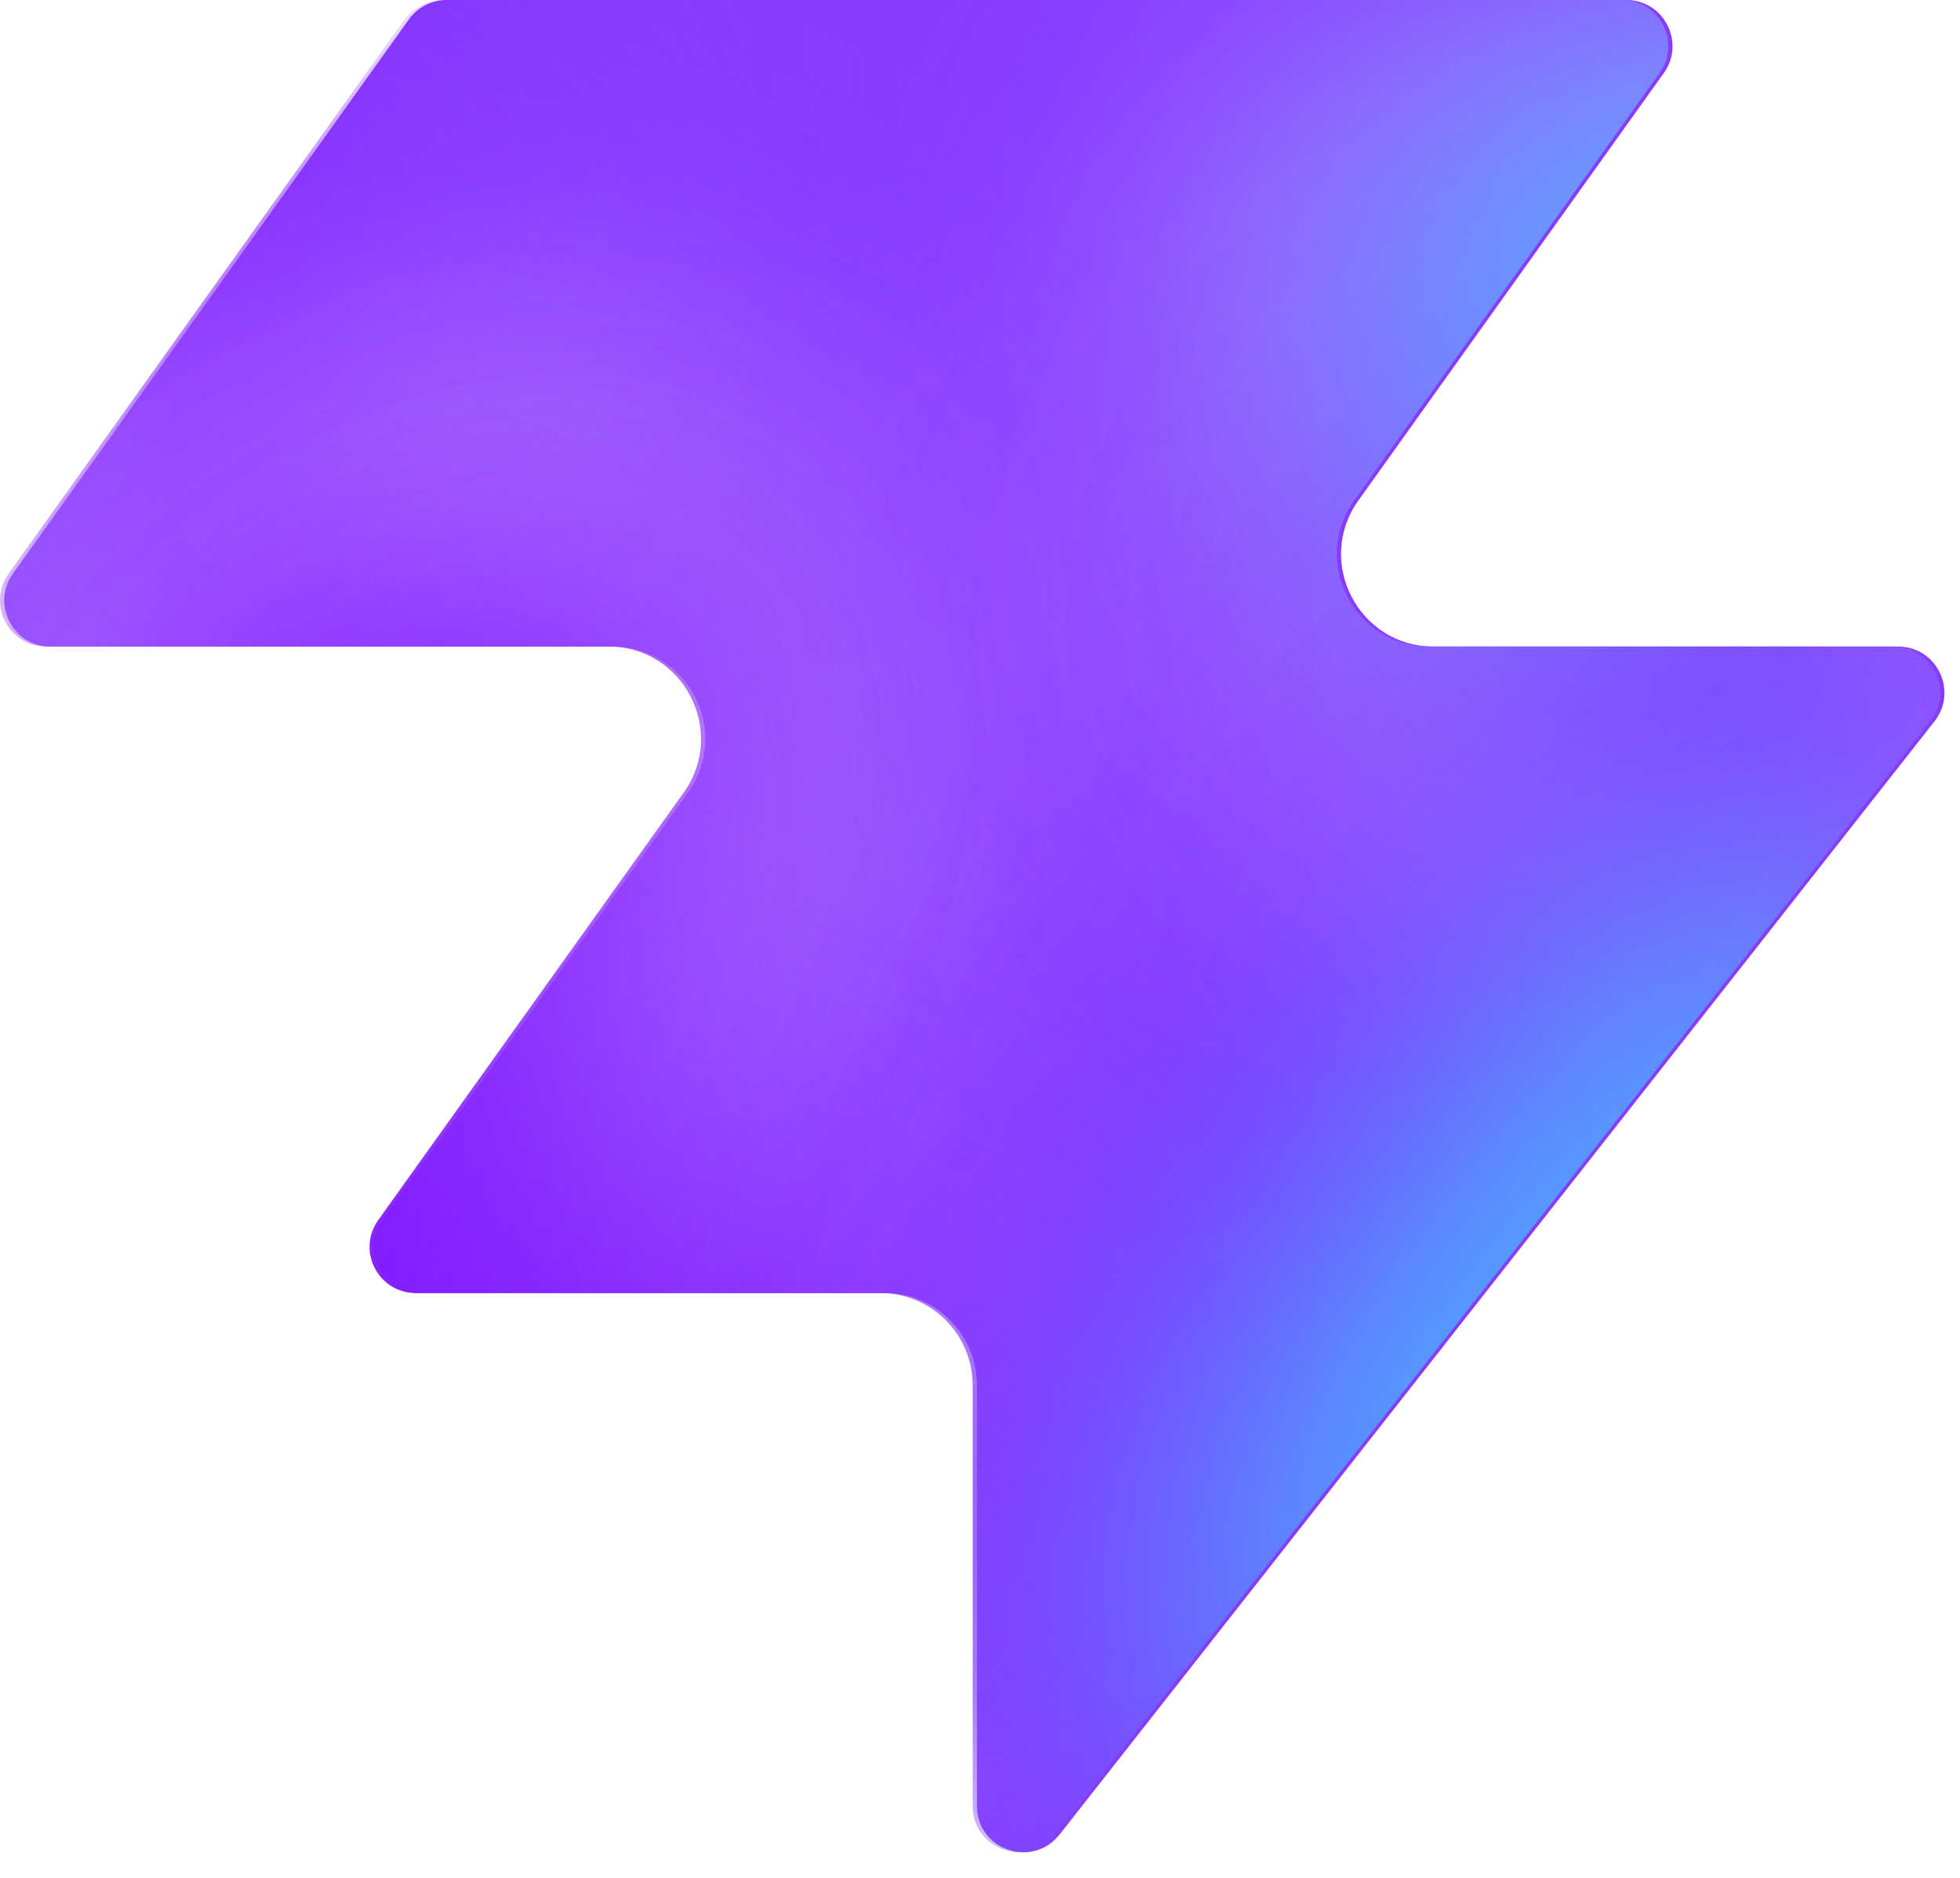
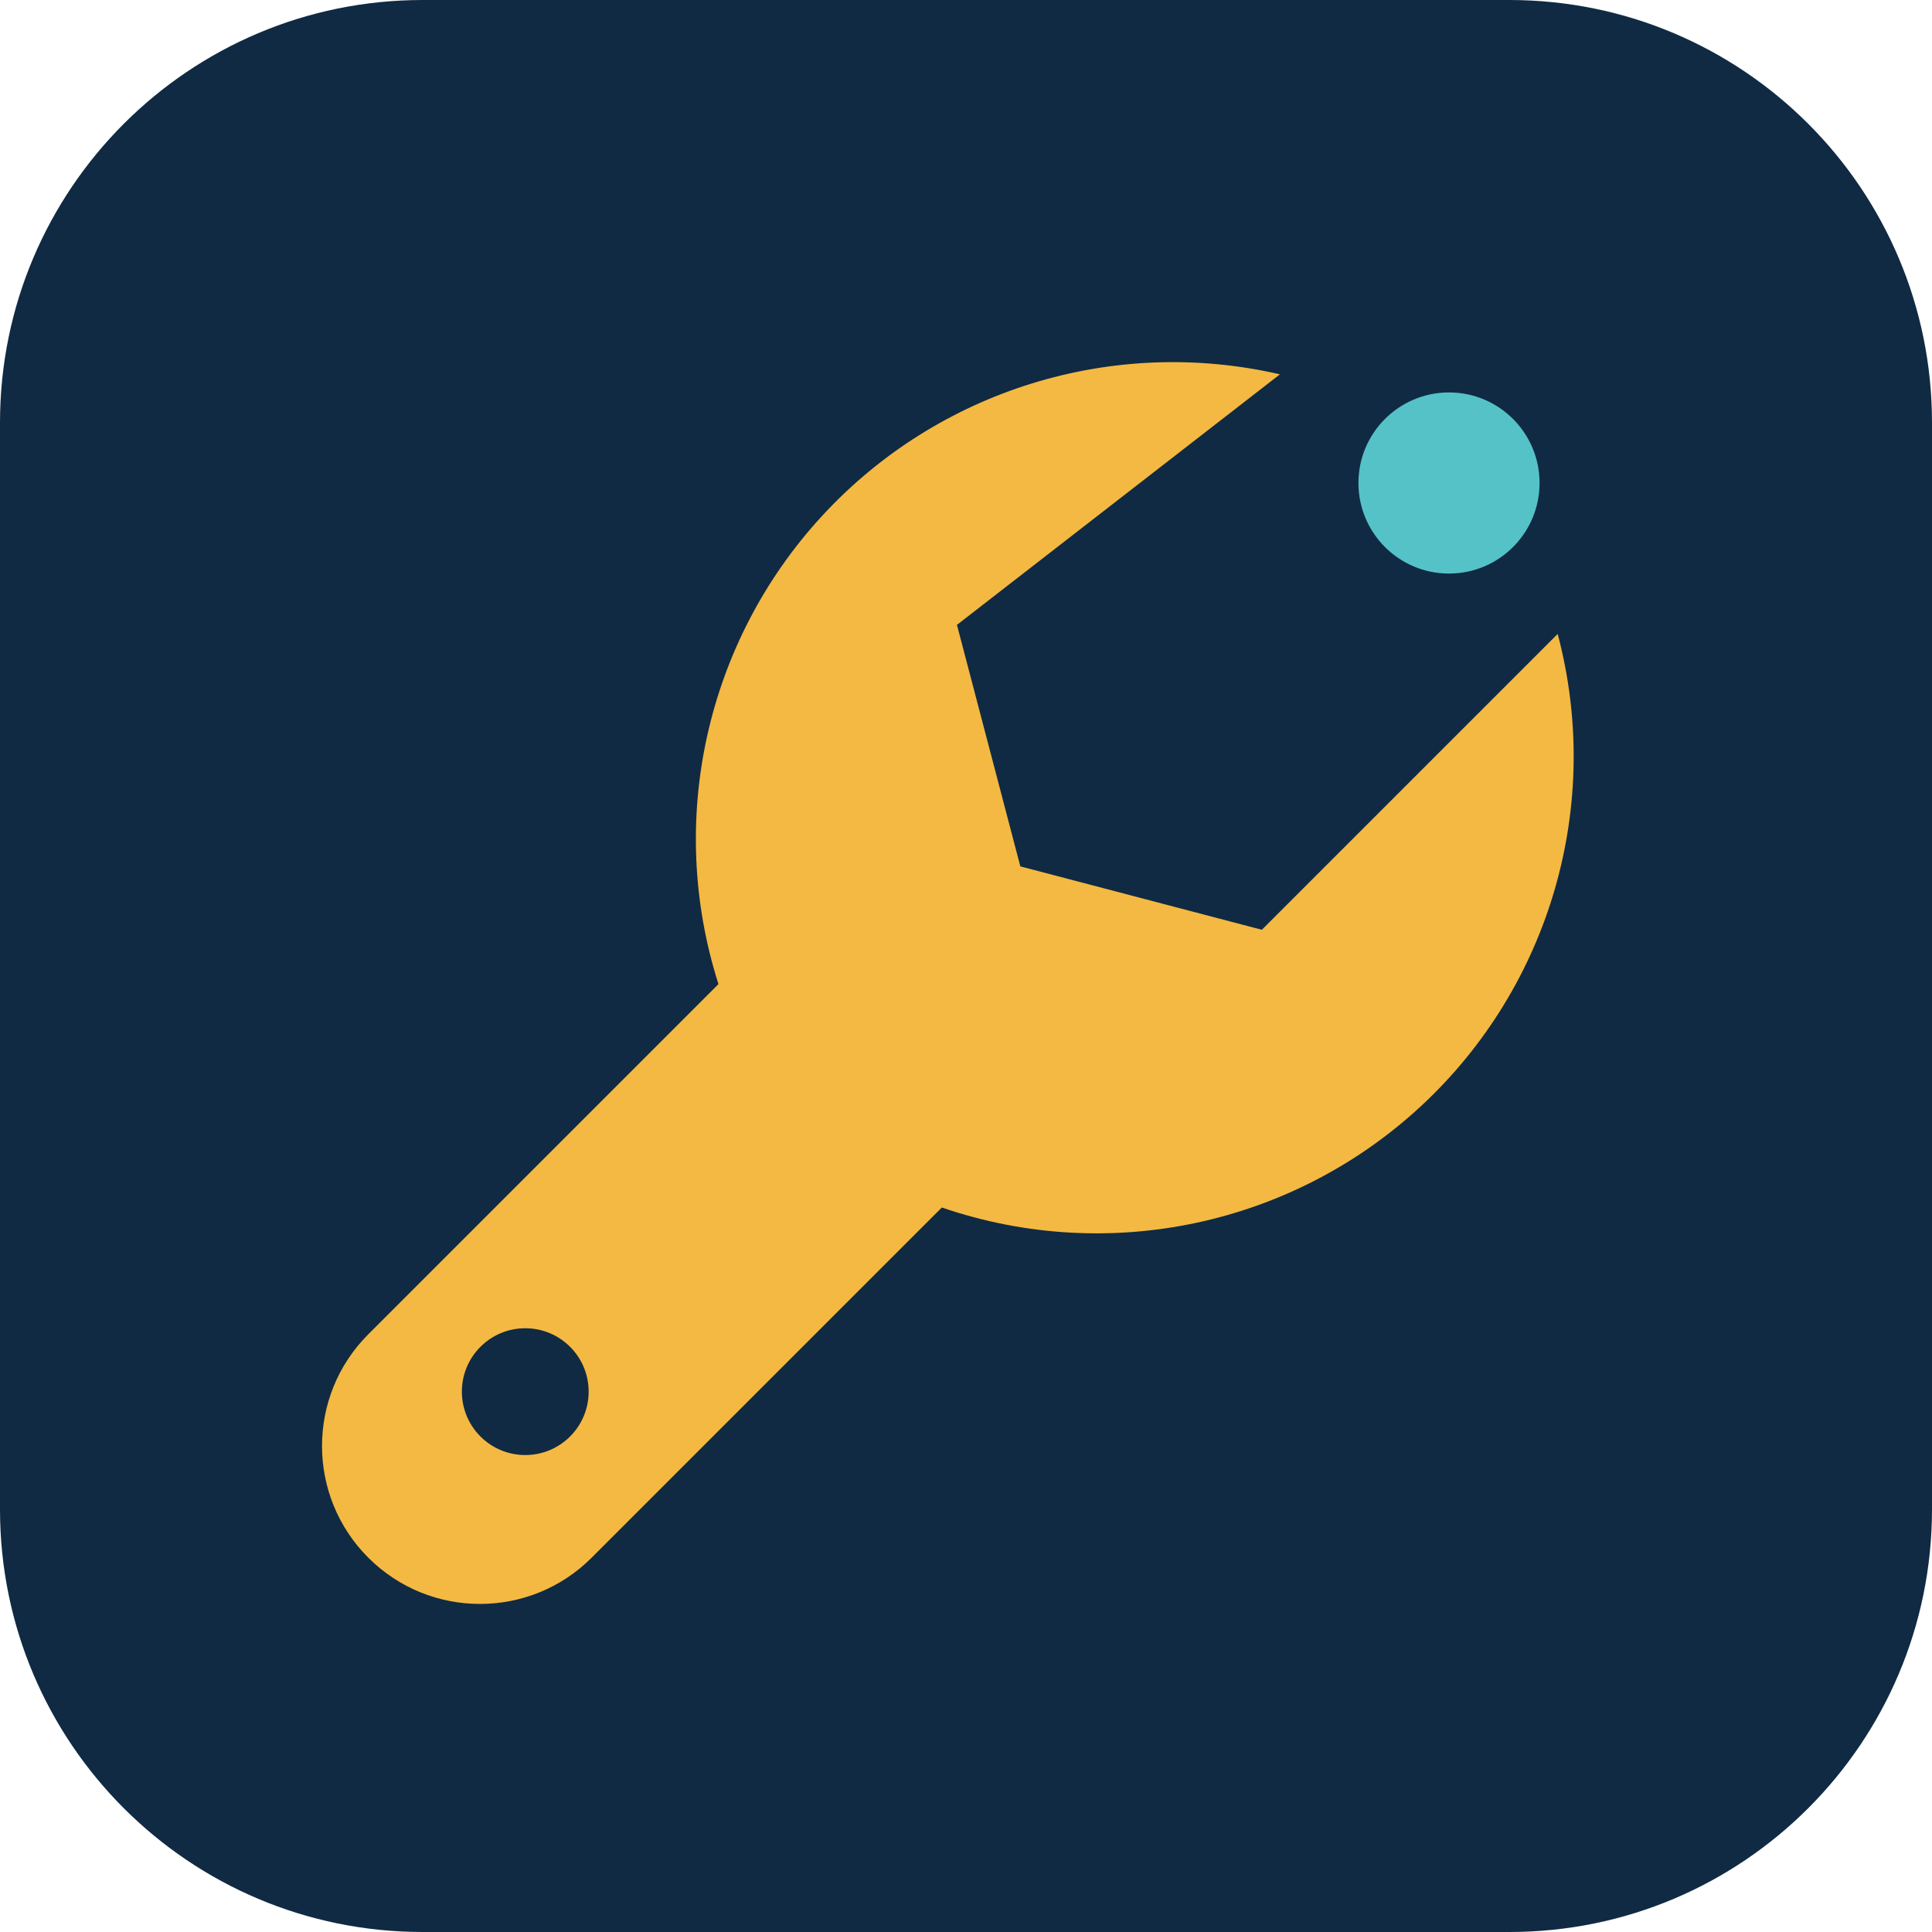
- <svg xmlns="http://www.w3.org/2000/svg" width="48" height="46" fill="none" viewBox="0 0 48 46">
-   <path fill="#863bff" d="M25.946 44.938c-.664.845-2.021.375-2.021-.698V33.937a2.26 2.26 0 0 0-2.262-2.262H10.287c-.92 0-1.456-1.04-.92-1.788l7.48-10.471c1.07-1.497 0-3.578-1.842-3.578H1.237c-.92 0-1.456-1.04-.92-1.788L10.013.474c.214-.297.556-.474.92-.474h28.894c.92 0 1.456 1.04.92 1.788l-7.48 10.471c-1.07 1.498 0 3.579 1.842 3.579h11.377c.943 0 1.473 1.088.89 1.83L25.947 44.94z" style="fill:#863bff;fill:color(display-p3 .525 .23 1);fill-opacity:1" />
-   <mask id="a" width="48" height="46" x="0" y="0" maskUnits="userSpaceOnUse" style="mask-type:alpha">
-     <path fill="#000" d="M25.842 44.938c-.664.844-2.021.375-2.021-.698V33.937a2.26 2.26 0 0 0-2.262-2.262H10.183c-.92 0-1.456-1.04-.92-1.788l7.48-10.471c1.07-1.498 0-3.579-1.842-3.579H1.133c-.92 0-1.456-1.04-.92-1.787L9.91.473c.214-.297.556-.474.92-.474h28.894c.92 0 1.456 1.04.92 1.788l-7.48 10.471c-1.07 1.498 0 3.578 1.842 3.578h11.377c.943 0 1.473 1.088.89 1.832L25.843 44.94z" style="fill:#000;fill-opacity:1" />
-   </mask>
-   <g mask="url(#a)">
-     <g filter="url(#b)">
-       <ellipse cx="5.508" cy="14.704" fill="#ede6ff" rx="5.508" ry="14.704" style="fill:#ede6ff;fill:color(display-p3 .927 .903 1);fill-opacity:1" transform="matrix(.00324 1 1 -.00324 -4.47 31.516)" />
-     </g>
-     <g filter="url(#c)">
-       <ellipse cx="10.399" cy="29.851" fill="#ede6ff" rx="10.399" ry="29.851" style="fill:#ede6ff;fill:color(display-p3 .927 .903 1);fill-opacity:1" transform="matrix(.00324 1 1 -.00324 -39.328 7.883)" />
-     </g>
-     <g filter="url(#d)">
-       <ellipse cx="5.508" cy="30.487" fill="#7e14ff" rx="5.508" ry="30.487" style="fill:#7e14ff;fill:color(display-p3 .492 .077 1);fill-opacity:1" transform="rotate(89.814 -25.913 -14.639)scale(1 -1)" />
-     </g>
-     <g filter="url(#e)">
-       <ellipse cx="5.508" cy="30.599" fill="#7e14ff" rx="5.508" ry="30.599" style="fill:#7e14ff;fill:color(display-p3 .492 .077 1);fill-opacity:1" transform="rotate(89.814 -32.644 -3.334)scale(1 -1)" />
-     </g>
-     <g filter="url(#f)">
-       <ellipse cx="5.508" cy="30.599" fill="#7e14ff" rx="5.508" ry="30.599" style="fill:#7e14ff;fill:color(display-p3 .492 .077 1);fill-opacity:1" transform="matrix(.00324 1 1 -.00324 -34.34 30.47)" />
-     </g>
-     <g filter="url(#g)">
-       <ellipse cx="14.072" cy="22.078" fill="#ede6ff" rx="14.072" ry="22.078" style="fill:#ede6ff;fill:color(display-p3 .927 .903 1);fill-opacity:1" transform="rotate(93.35 24.506 48.493)scale(-1 1)" />
-     </g>
-     <g filter="url(#h)">
-       <ellipse cx="3.47" cy="21.501" fill="#7e14ff" rx="3.47" ry="21.501" style="fill:#7e14ff;fill:color(display-p3 .492 .077 1);fill-opacity:1" transform="rotate(89.009 28.708 47.59)scale(-1 1)" />
-     </g>
-     <g filter="url(#i)">
-       <ellipse cx="3.47" cy="21.501" fill="#7e14ff" rx="3.47" ry="21.501" style="fill:#7e14ff;fill:color(display-p3 .492 .077 1);fill-opacity:1" transform="rotate(89.009 28.708 47.59)scale(-1 1)" />
-     </g>
-     <g filter="url(#j)">
-       <ellipse cx=".387" cy="8.972" fill="#7e14ff" rx="4.407" ry="29.108" style="fill:#7e14ff;fill:color(display-p3 .492 .077 1);fill-opacity:1" transform="rotate(39.51 .387 8.972)" />
-     </g>
-     <g filter="url(#k)">
-       <ellipse cx="47.523" cy="-6.092" fill="#7e14ff" rx="4.407" ry="29.108" style="fill:#7e14ff;fill:color(display-p3 .492 .077 1);fill-opacity:1" transform="rotate(37.892 47.523 -6.092)" />
-     </g>
-     <g filter="url(#l)">
-       <ellipse cx="41.412" cy="6.333" fill="#47bfff" rx="5.971" ry="9.665" style="fill:#47bfff;fill:color(display-p3 .28 .748 1);fill-opacity:1" transform="rotate(37.892 41.412 6.333)" />
-     </g>
-     <g filter="url(#m)">
-       <ellipse cx="-1.879" cy="38.332" fill="#7e14ff" rx="4.407" ry="29.108" style="fill:#7e14ff;fill:color(display-p3 .492 .077 1);fill-opacity:1" transform="rotate(37.892 -1.88 38.332)" />
-     </g>
-     <g filter="url(#n)">
-       <ellipse cx="-1.879" cy="38.332" fill="#7e14ff" rx="4.407" ry="29.108" style="fill:#7e14ff;fill:color(display-p3 .492 .077 1);fill-opacity:1" transform="rotate(37.892 -1.88 38.332)" />
-     </g>
-     <g filter="url(#o)">
-       <ellipse cx="35.651" cy="29.907" fill="#7e14ff" rx="4.407" ry="29.108" style="fill:#7e14ff;fill:color(display-p3 .492 .077 1);fill-opacity:1" transform="rotate(37.892 35.651 29.907)" />
-     </g>
-     <g filter="url(#p)">
-       <ellipse cx="38.418" cy="32.4" fill="#47bfff" rx="5.971" ry="15.297" style="fill:#47bfff;fill:color(display-p3 .28 .748 1);fill-opacity:1" transform="rotate(37.892 38.418 32.4)" />
-     </g>
-   </g>
-   <defs>
-     <filter id="b" width="60.045" height="41.654" x="-19.77" y="16.149" color-interpolation-filters="sRGB" filterUnits="userSpaceOnUse">
-       <feFlood flood-opacity="0" result="BackgroundImageFix" />
-       <feBlend in="SourceGraphic" in2="BackgroundImageFix" result="shape" />
-       <feGaussianBlur result="effect1_foregroundBlur_2002_17158" stdDeviation="7.659" />
-     </filter>
-     <filter id="c" width="90.34" height="51.437" x="-54.613" y="-7.533" color-interpolation-filters="sRGB" filterUnits="userSpaceOnUse">
-       <feFlood flood-opacity="0" result="BackgroundImageFix" />
-       <feBlend in="SourceGraphic" in2="BackgroundImageFix" result="shape" />
-       <feGaussianBlur result="effect1_foregroundBlur_2002_17158" stdDeviation="7.659" />
-     </filter>
-     <filter id="d" width="79.355" height="29.4" x="-49.64" y="2.03" color-interpolation-filters="sRGB" filterUnits="userSpaceOnUse">
-       <feFlood flood-opacity="0" result="BackgroundImageFix" />
-       <feBlend in="SourceGraphic" in2="BackgroundImageFix" result="shape" />
-       <feGaussianBlur result="effect1_foregroundBlur_2002_17158" stdDeviation="4.596" />
-     </filter>
-     <filter id="e" width="79.579" height="29.4" x="-45.045" y="20.029" color-interpolation-filters="sRGB" filterUnits="userSpaceOnUse">
-       <feFlood flood-opacity="0" result="BackgroundImageFix" />
-       <feBlend in="SourceGraphic" in2="BackgroundImageFix" result="shape" />
-       <feGaussianBlur result="effect1_foregroundBlur_2002_17158" stdDeviation="4.596" />
-     </filter>
-     <filter id="f" width="79.579" height="29.4" x="-43.513" y="21.178" color-interpolation-filters="sRGB" filterUnits="userSpaceOnUse">
-       <feFlood flood-opacity="0" result="BackgroundImageFix" />
-       <feBlend in="SourceGraphic" in2="BackgroundImageFix" result="shape" />
-       <feGaussianBlur result="effect1_foregroundBlur_2002_17158" stdDeviation="4.596" />
-     </filter>
-     <filter id="g" width="74.749" height="58.852" x="15.756" y="-17.901" color-interpolation-filters="sRGB" filterUnits="userSpaceOnUse">
-       <feFlood flood-opacity="0" result="BackgroundImageFix" />
-       <feBlend in="SourceGraphic" in2="BackgroundImageFix" result="shape" />
-       <feGaussianBlur result="effect1_foregroundBlur_2002_17158" stdDeviation="7.659" />
-     </filter>
-     <filter id="h" width="61.377" height="25.362" x="23.548" y="2.284" color-interpolation-filters="sRGB" filterUnits="userSpaceOnUse">
-       <feFlood flood-opacity="0" result="BackgroundImageFix" />
-       <feBlend in="SourceGraphic" in2="BackgroundImageFix" result="shape" />
-       <feGaussianBlur result="effect1_foregroundBlur_2002_17158" stdDeviation="4.596" />
-     </filter>
-     <filter id="i" width="61.377" height="25.362" x="23.548" y="2.284" color-interpolation-filters="sRGB" filterUnits="userSpaceOnUse">
-       <feFlood flood-opacity="0" result="BackgroundImageFix" />
-       <feBlend in="SourceGraphic" in2="BackgroundImageFix" result="shape" />
-       <feGaussianBlur result="effect1_foregroundBlur_2002_17158" stdDeviation="4.596" />
-     </filter>
-     <filter id="j" width="56.045" height="63.649" x="-27.636" y="-22.853" color-interpolation-filters="sRGB" filterUnits="userSpaceOnUse">
-       <feFlood flood-opacity="0" result="BackgroundImageFix" />
-       <feBlend in="SourceGraphic" in2="BackgroundImageFix" result="shape" />
-       <feGaussianBlur result="effect1_foregroundBlur_2002_17158" stdDeviation="4.596" />
-     </filter>
-     <filter id="k" width="54.814" height="64.646" x="20.116" y="-38.415" color-interpolation-filters="sRGB" filterUnits="userSpaceOnUse">
-       <feFlood flood-opacity="0" result="BackgroundImageFix" />
-       <feBlend in="SourceGraphic" in2="BackgroundImageFix" result="shape" />
-       <feGaussianBlur result="effect1_foregroundBlur_2002_17158" stdDeviation="4.596" />
-     </filter>
-     <filter id="l" width="33.541" height="35.313" x="24.641" y="-11.323" color-interpolation-filters="sRGB" filterUnits="userSpaceOnUse">
-       <feFlood flood-opacity="0" result="BackgroundImageFix" />
-       <feBlend in="SourceGraphic" in2="BackgroundImageFix" result="shape" />
-       <feGaussianBlur result="effect1_foregroundBlur_2002_17158" stdDeviation="4.596" />
-     </filter>
-     <filter id="m" width="54.814" height="64.646" x="-29.286" y="6.009" color-interpolation-filters="sRGB" filterUnits="userSpaceOnUse">
-       <feFlood flood-opacity="0" result="BackgroundImageFix" />
-       <feBlend in="SourceGraphic" in2="BackgroundImageFix" result="shape" />
-       <feGaussianBlur result="effect1_foregroundBlur_2002_17158" stdDeviation="4.596" />
-     </filter>
-     <filter id="n" width="54.814" height="64.646" x="-29.286" y="6.009" color-interpolation-filters="sRGB" filterUnits="userSpaceOnUse">
-       <feFlood flood-opacity="0" result="BackgroundImageFix" />
-       <feBlend in="SourceGraphic" in2="BackgroundImageFix" result="shape" />
-       <feGaussianBlur result="effect1_foregroundBlur_2002_17158" stdDeviation="4.596" />
-     </filter>
-     <filter id="o" width="54.814" height="64.646" x="8.244" y="-2.416" color-interpolation-filters="sRGB" filterUnits="userSpaceOnUse">
-       <feFlood flood-opacity="0" result="BackgroundImageFix" />
-       <feBlend in="SourceGraphic" in2="BackgroundImageFix" result="shape" />
-       <feGaussianBlur result="effect1_foregroundBlur_2002_17158" stdDeviation="4.596" />
-     </filter>
-     <filter id="p" width="39.409" height="43.623" x="18.713" y="10.588" color-interpolation-filters="sRGB" filterUnits="userSpaceOnUse">
-       <feFlood flood-opacity="0" result="BackgroundImageFix" />
-       <feBlend in="SourceGraphic" in2="BackgroundImageFix" result="shape" />
-       <feGaussianBlur result="effect1_foregroundBlur_2002_17158" stdDeviation="4.596" />
-     </filter>
-   </defs>
+ <svg xmlns="http://www.w3.org/2000/svg" viewBox="0 0 64 64">
+   <rect width="64" height="64" rx="14" fill="#102a43" />
+   <path fill="#f4b942" d="M42.4 12.4a15.8 15.8 0 0 0-18.6 20.2L12.2 44.2a5.2 5.2 0 1 0 7.4 7.4l11.6-11.6A15.8 15.8 0 0 0 51.6 21l-9.8 9.8-8-2.1-2.1-8 10.7-8.3Zm-25 35.8a2.1 2.1 0 1 1 0-4.2 2.1 2.1 0 0 1 0 4.2Z" />
+   <circle cx="48" cy="16" r="3" fill="#55c2c8" />
</svg>
